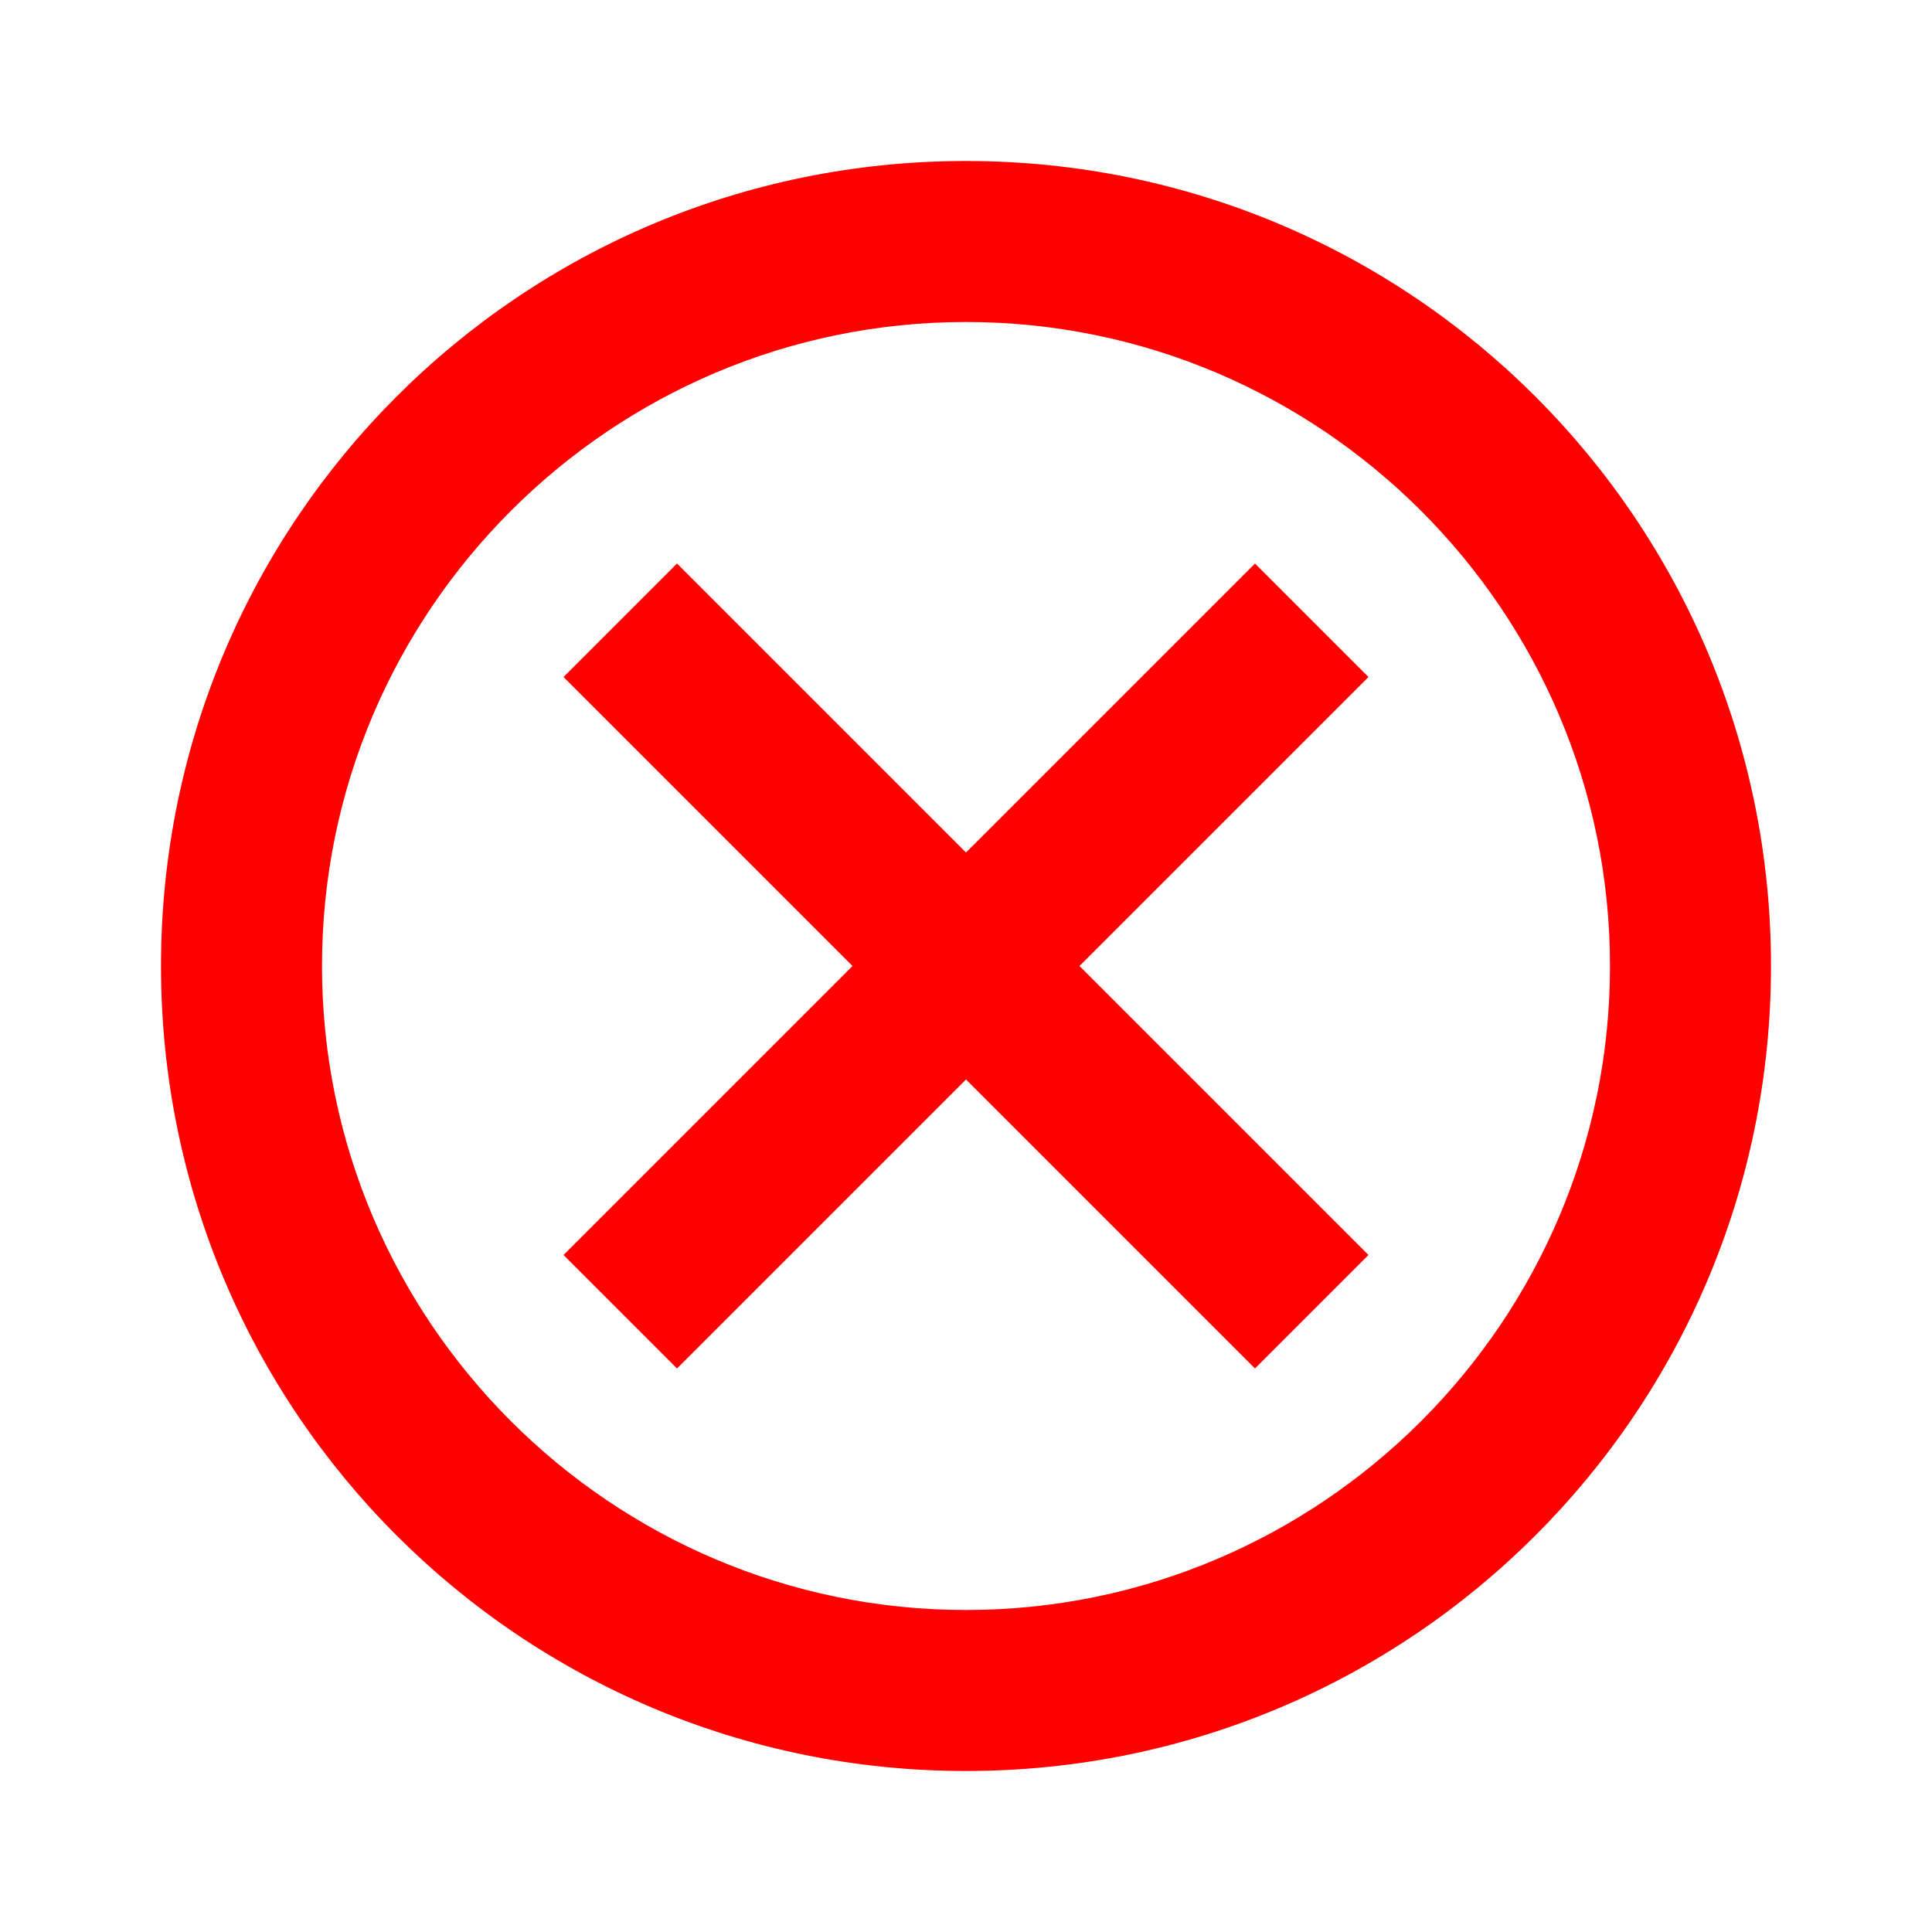
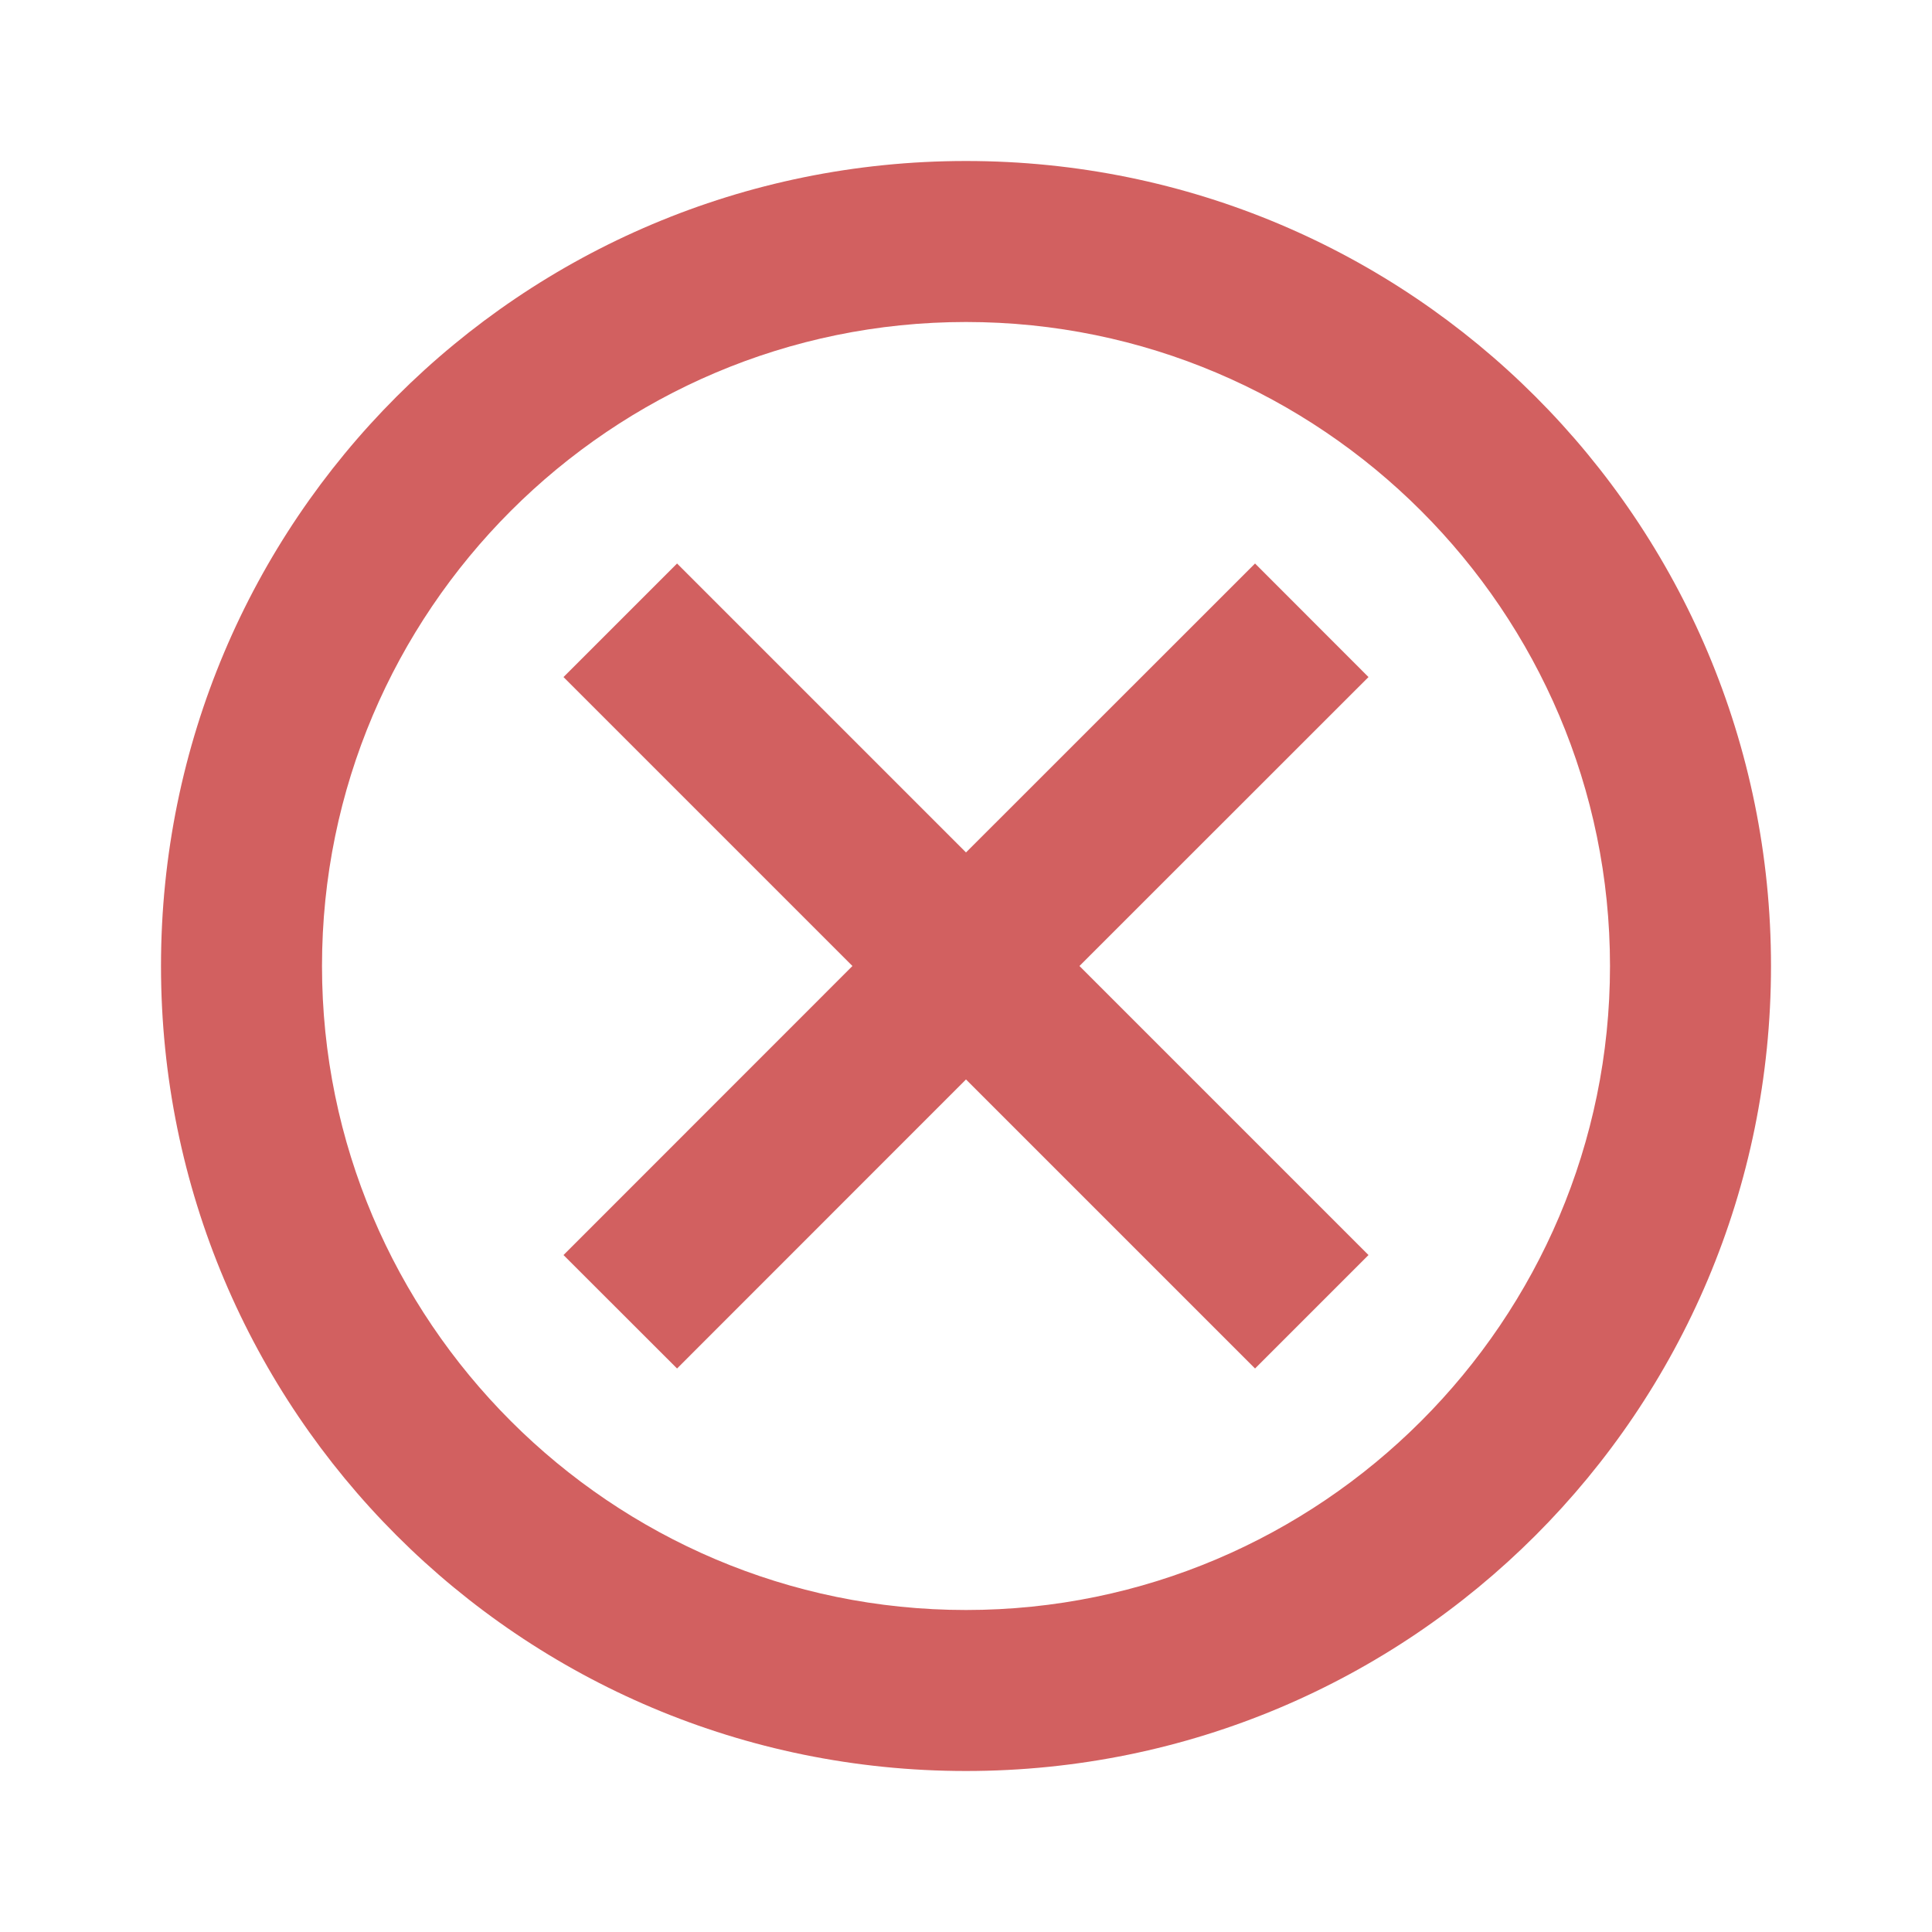
- <svg xmlns="http://www.w3.org/2000/svg" width="24" height="24" viewBox="0 0 24 24" fill="none">
-   <path d="M12 2C6.47 2 2 6.47 2 12C2 17.53 6.47 22 12 22C17.53 22 22 17.53 22 12C22 6.47 17.53 2 12 2ZM12 20C7.59 20 4 16.41 4 12C4 7.59 7.59 4 12 4C16.41 4 20 7.59 20 12C20 16.41 16.41 20 12 20ZM15.59 7L12 10.59L8.41 7L7 8.41L10.59 12L7 15.59L8.41 17L12 13.41L15.59 17L17 15.59L13.41 12L17 8.41L15.59 7Z" fill="red" />
+ <svg xmlns="http://www.w3.org/2000/svg" width="18" height="18" viewBox="0 0 18 18" fill="none">
+   <g id="cancel">
+     <path id="Vector" d="M9 1.5C4.853 1.5 1.5 4.853 1.5 9C1.5 13.148 4.853 16.5 9 16.5C13.148 16.5 16.5 13.148 16.5 9C16.5 4.853 13.148 1.5 9 1.5ZM9 15C5.692 15 3 12.307 3 9C3 5.692 5.692 3 9 3C12.307 3 15 5.692 15 9C15 12.307 12.307 15 9 15ZM11.693 5.25L9 7.942L6.308 5.25L5.25 6.308L7.942 9L5.25 11.693L6.308 12.75L9 10.057L11.693 12.75L12.75 11.693L10.057 9L12.75 6.308L11.693 5.25Z" fill="#D26060" />
+   </g>
</svg>
